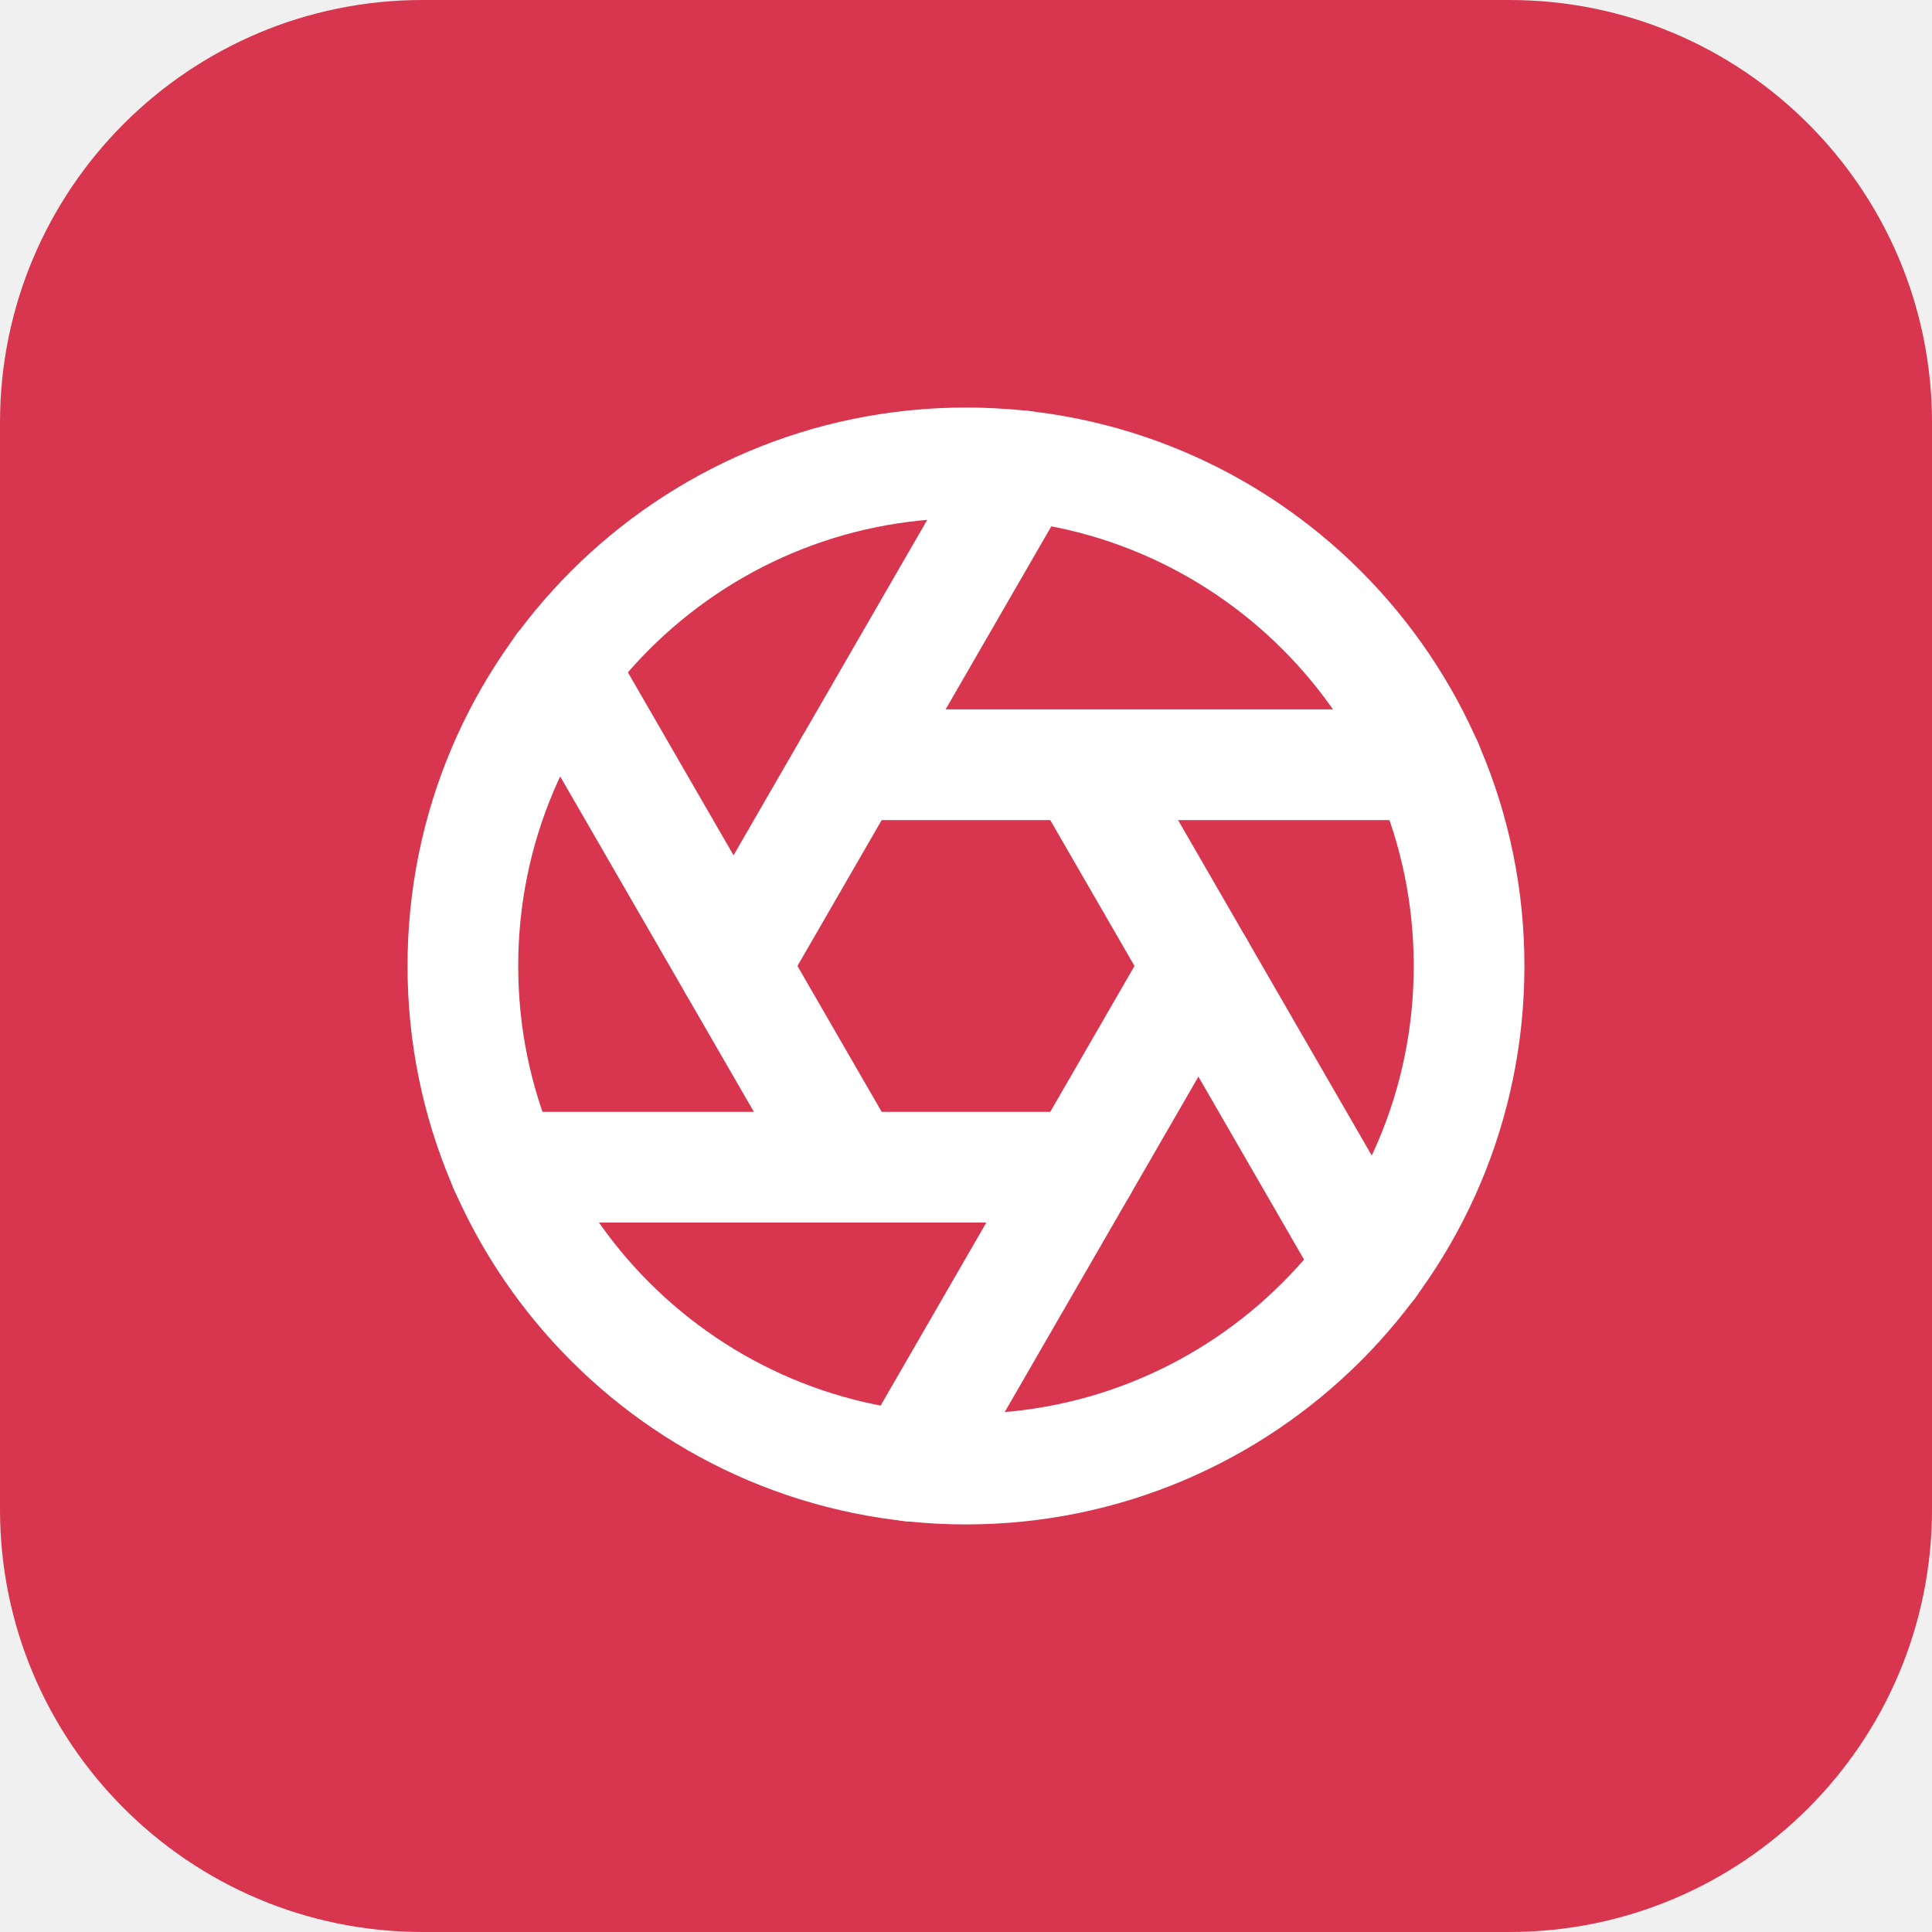
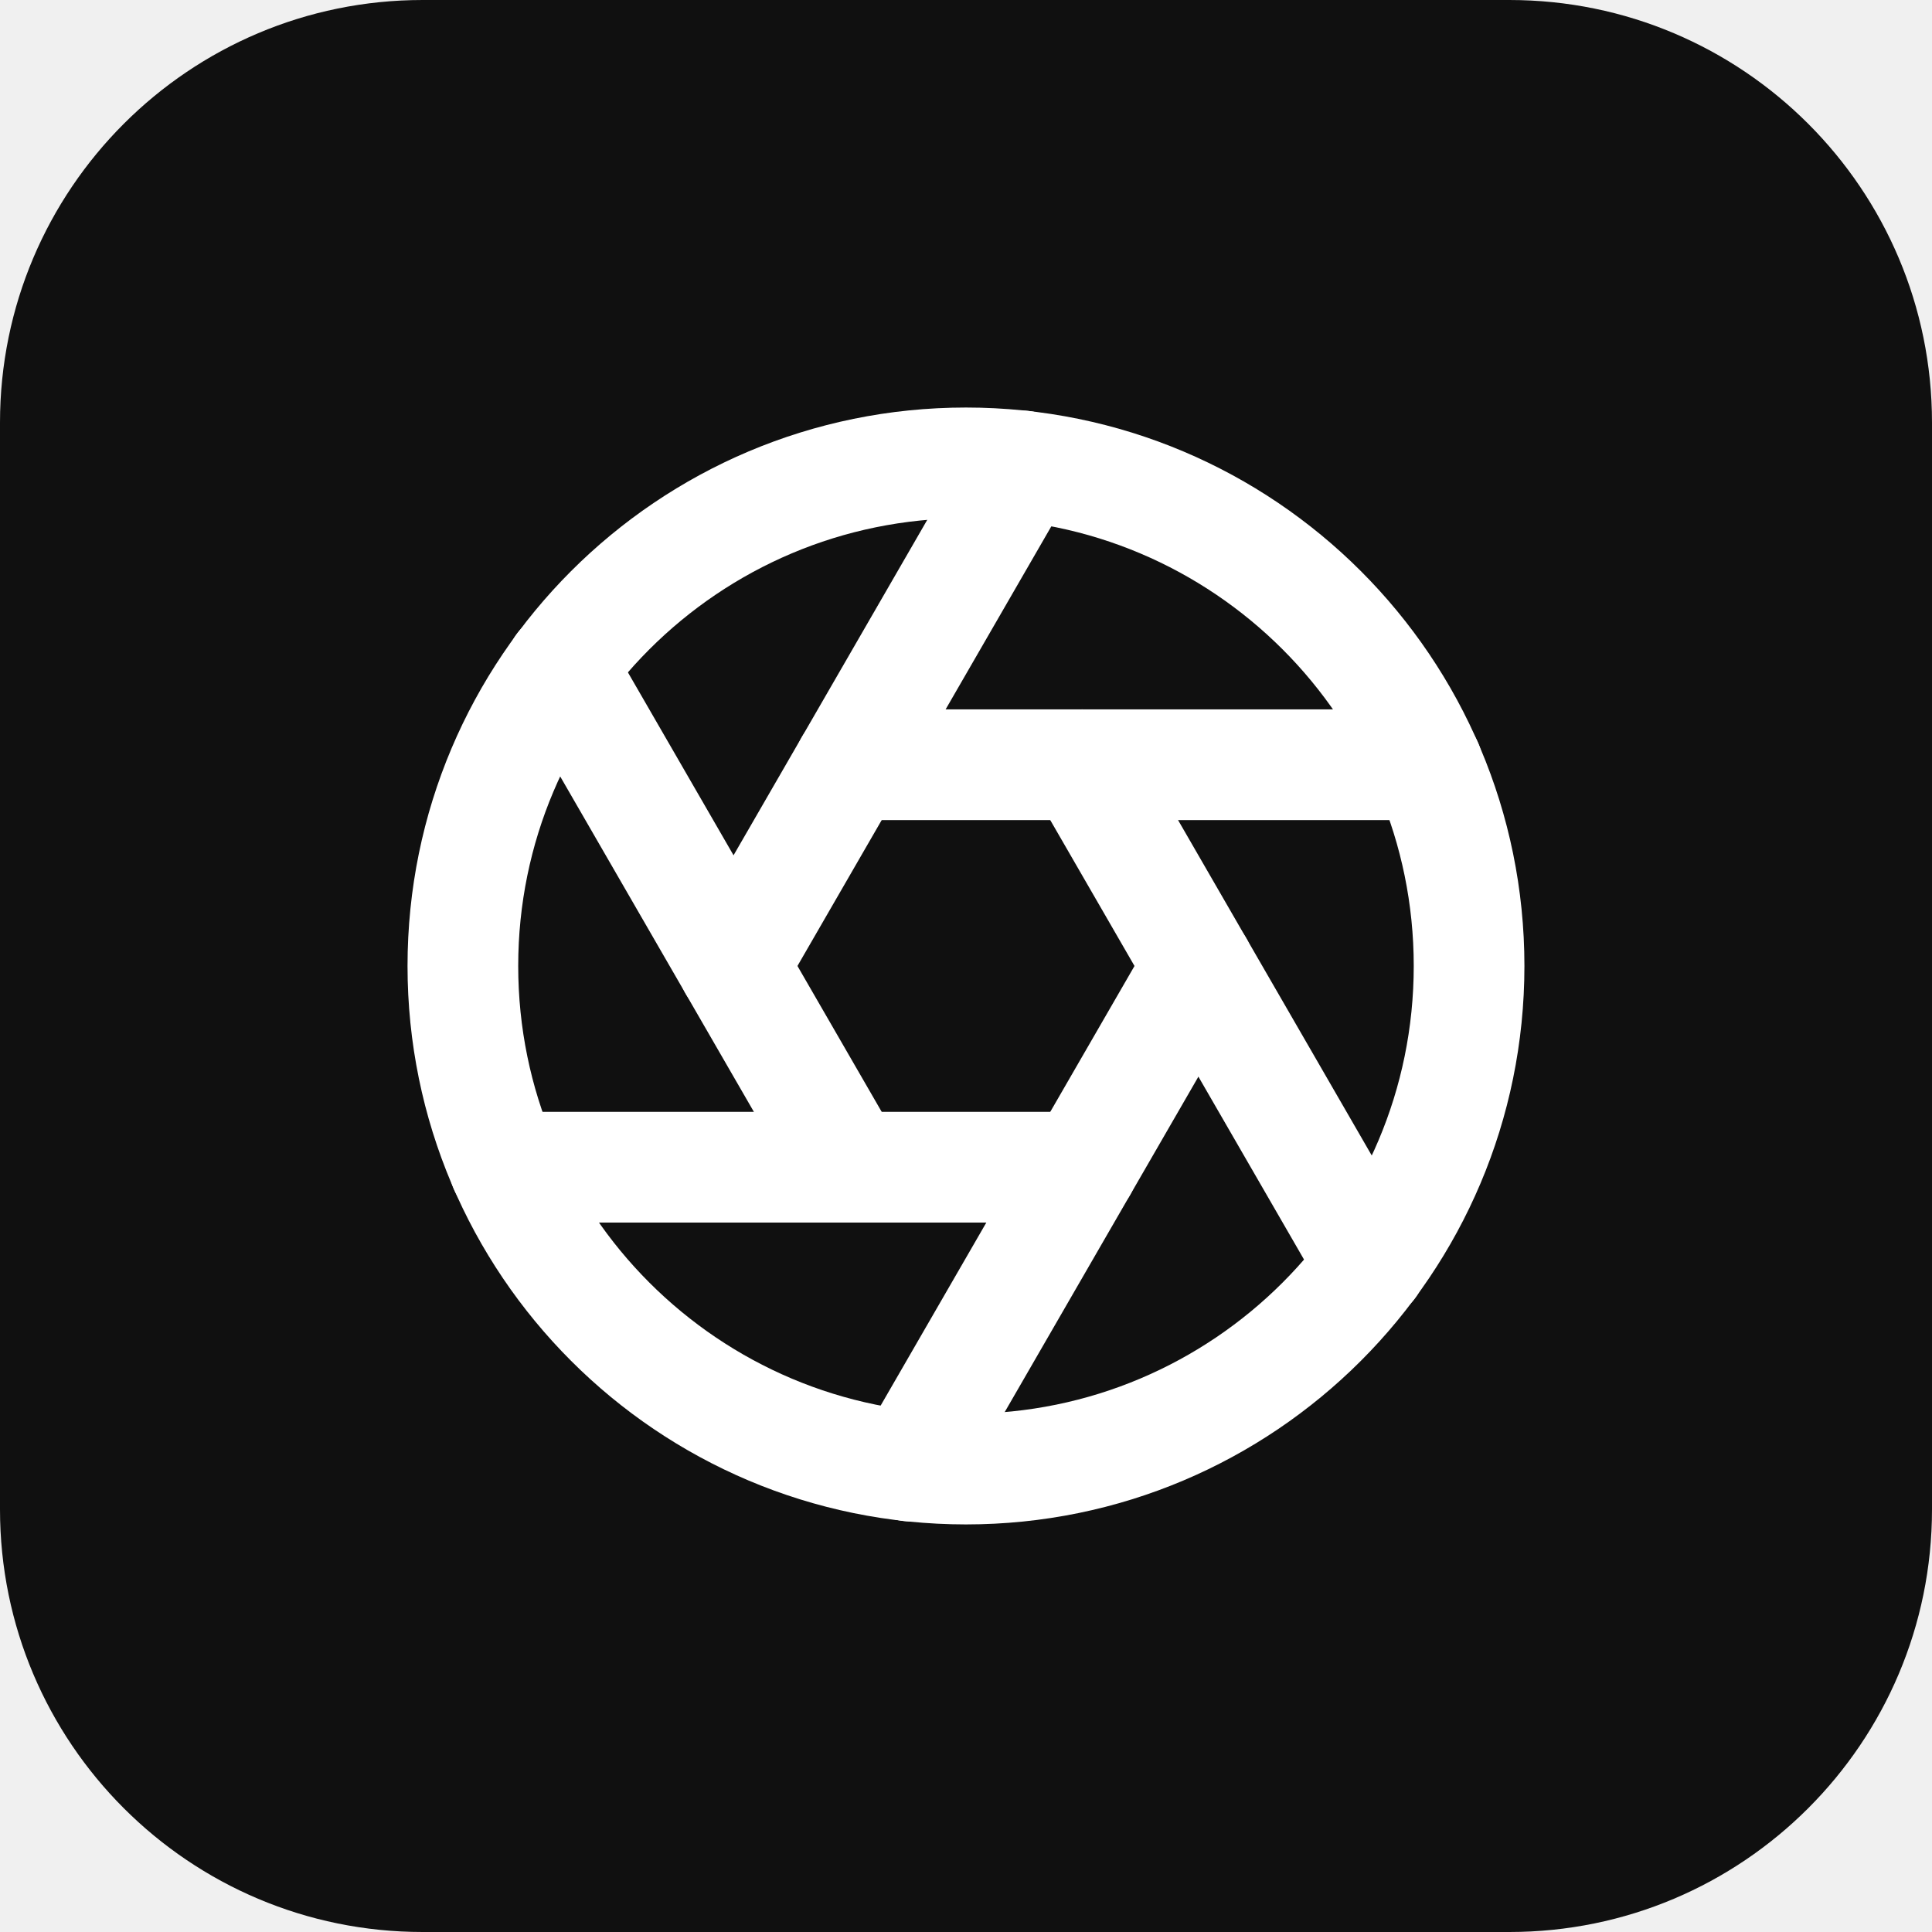
<svg xmlns="http://www.w3.org/2000/svg" width="32" height="32" viewBox="0 0 32 32" fill="none">
-   <rect width="32" height="32" rx="7" fill="#D7364E" />
+   <rect width="32" height="32" rx="7" fill="#101010" />
  <g transform="translate(6 6) scale(0.8333)" stroke="#ffffff" stroke-width="2.2" stroke-linecap="round" stroke-linejoin="round">
    <circle cx="12" cy="12" r="10" />
    <line x1="14.31" y1="8" x2="20.05" y2="17.94" />
    <line x1="9.69" y1="8" x2="21.17" y2="8" />
    <line x1="7.38" y1="12" x2="13.12" y2="2.06" />
    <line x1="9.69" y1="16" x2="3.95" y2="6.06" />
    <line x1="14.31" y1="16" x2="2.83" y2="16" />
    <line x1="16.62" y1="12" x2="10.88" y2="21.94" />
  </g>
</svg>
